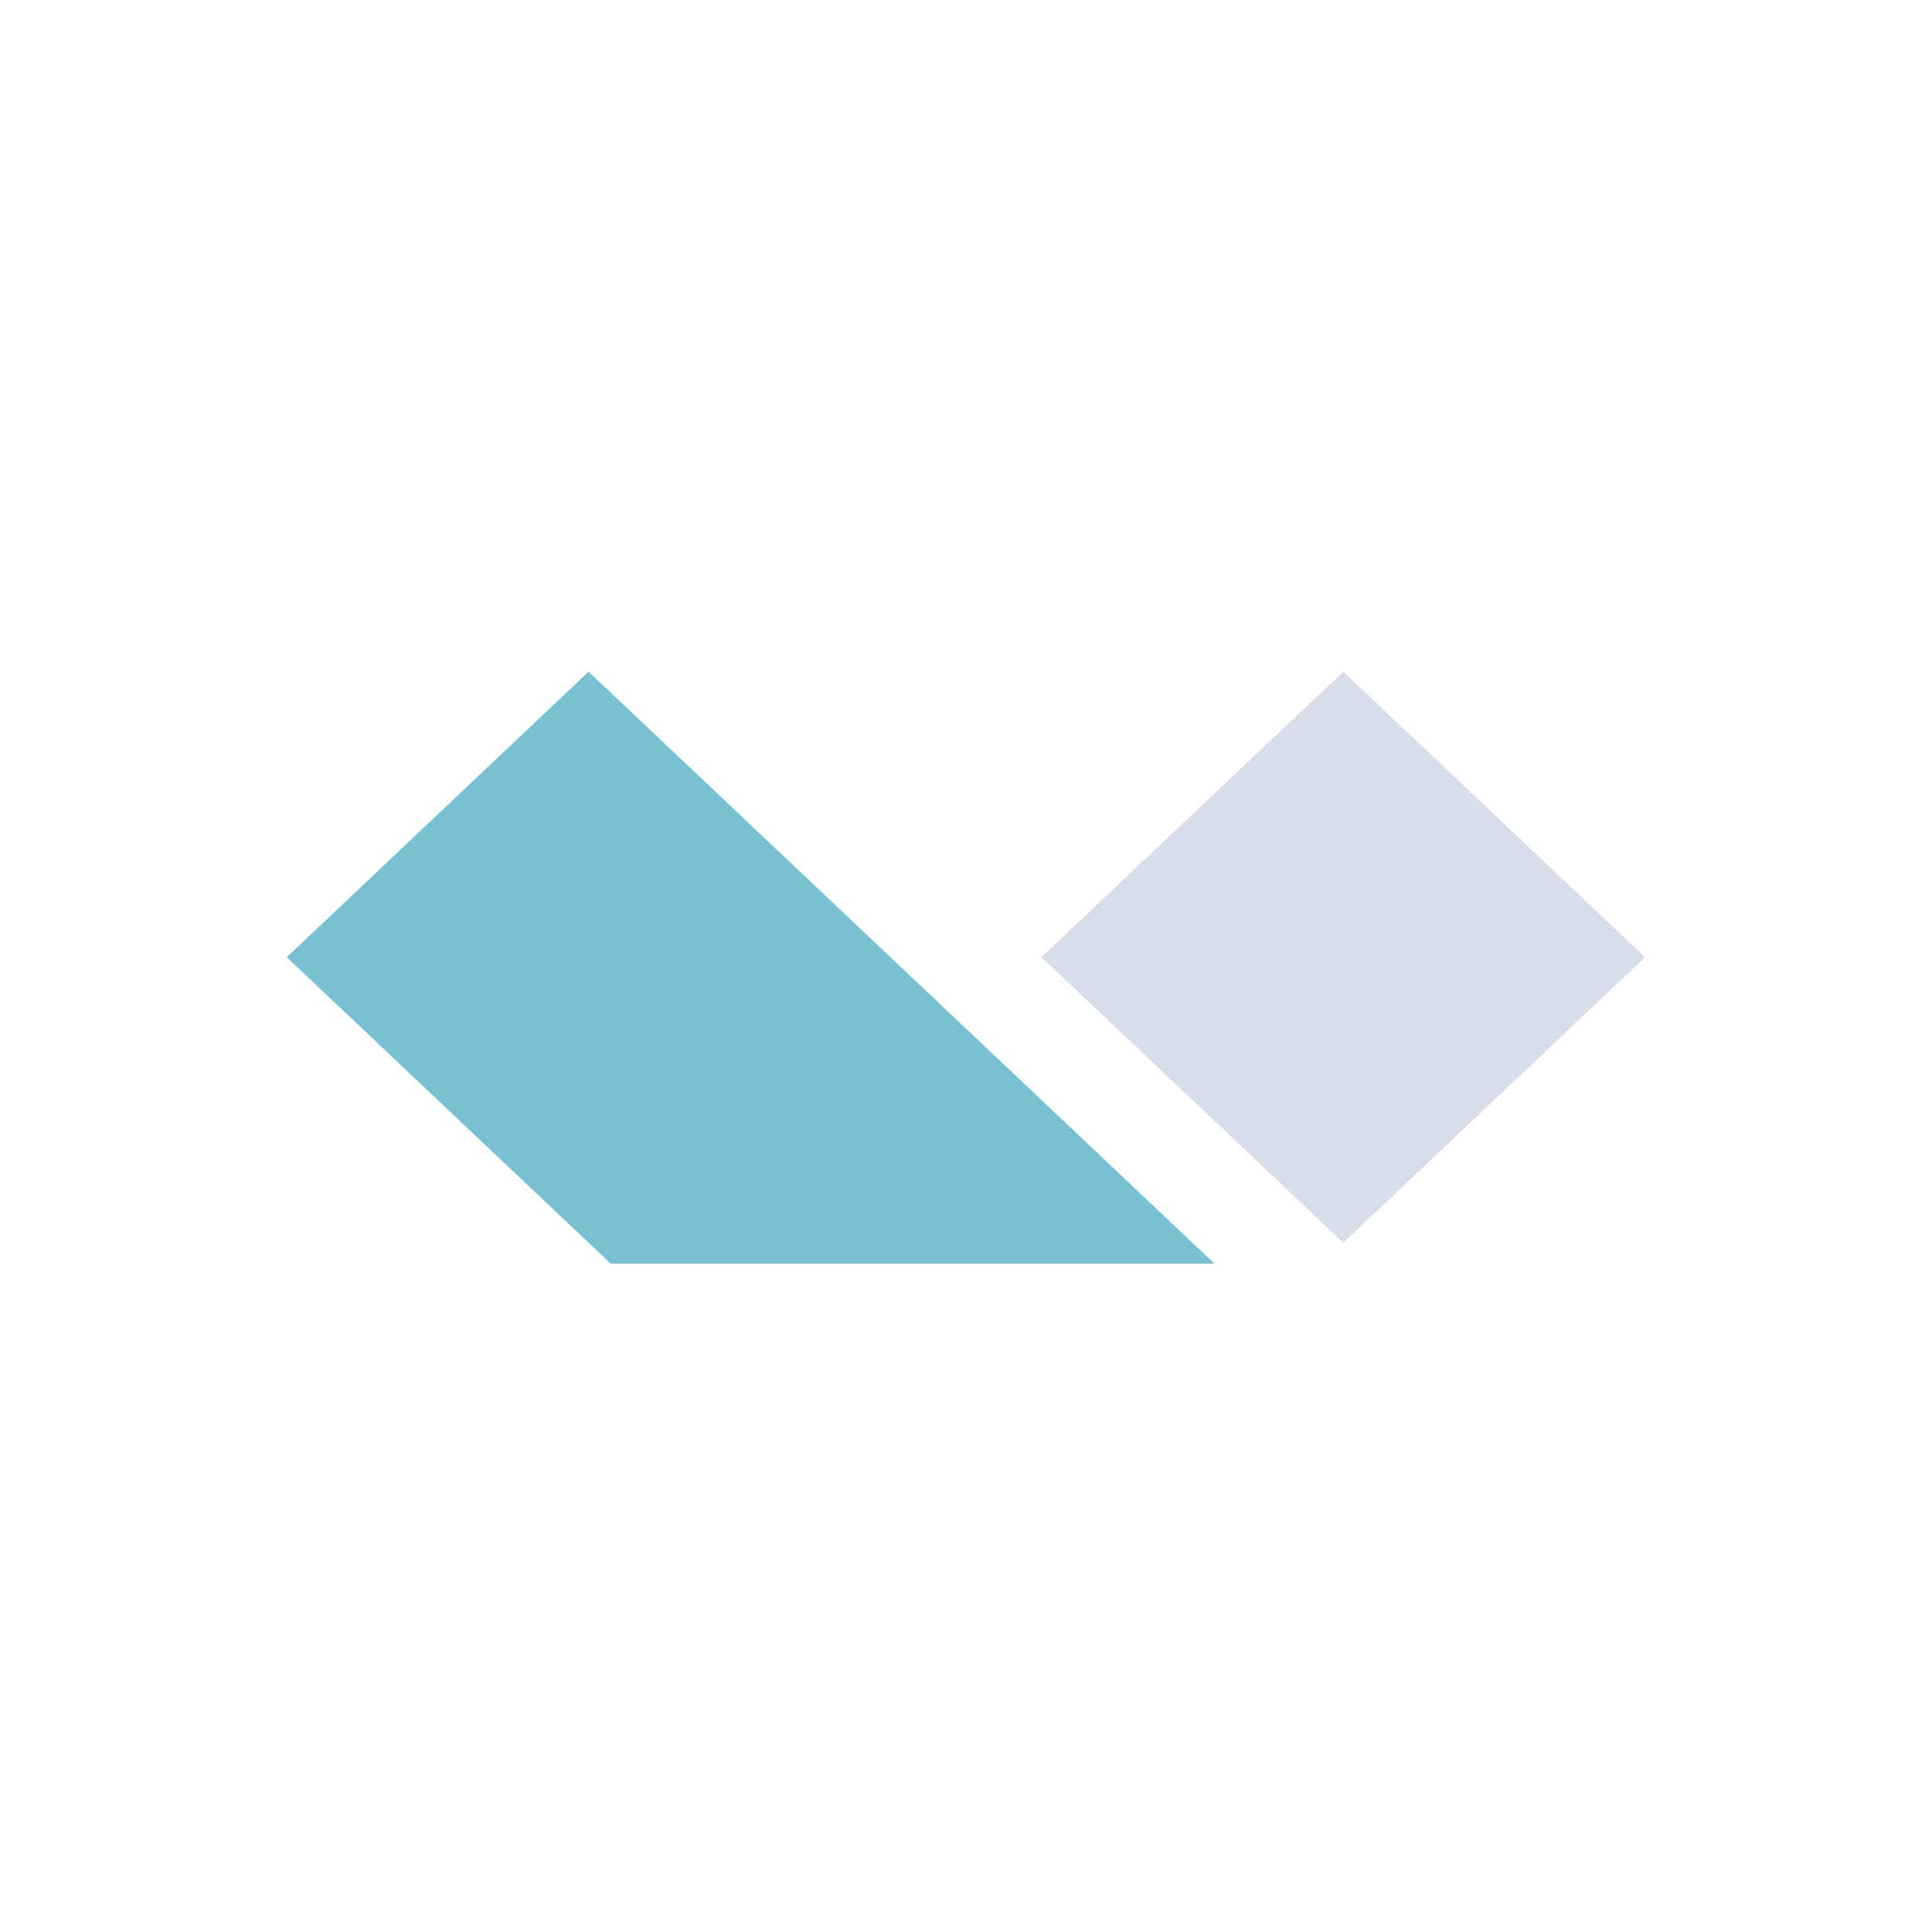
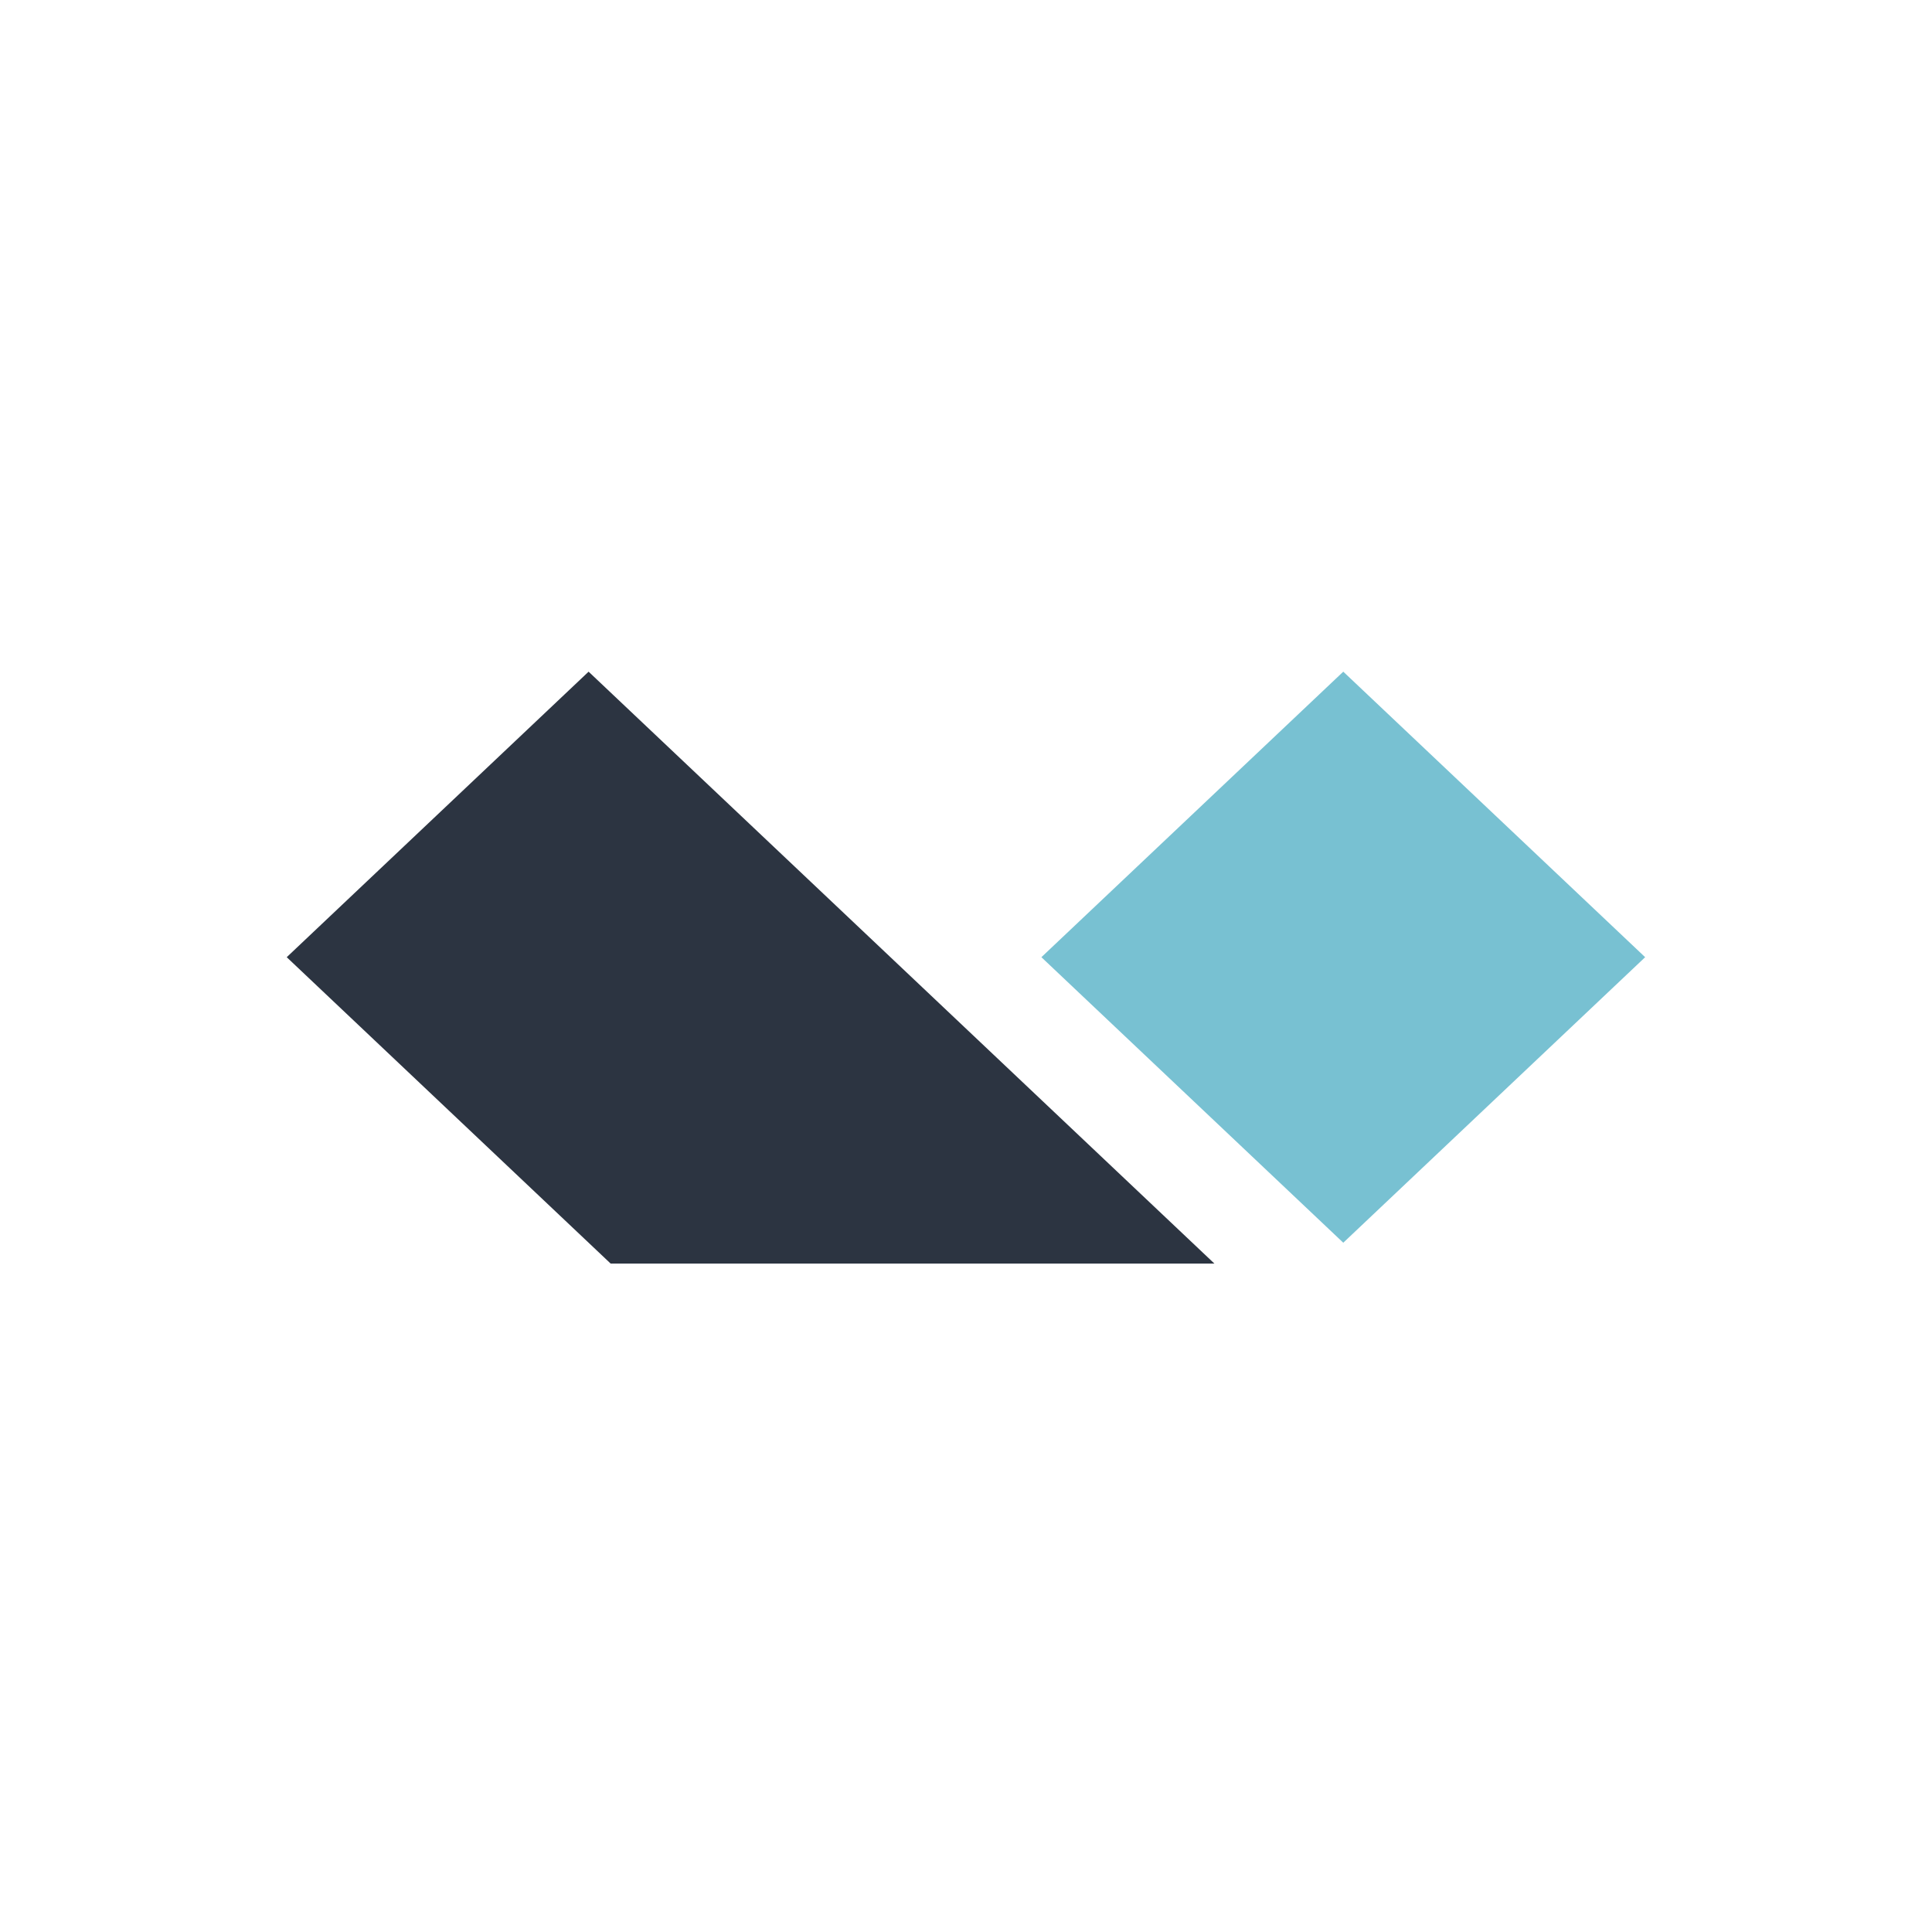
<svg xmlns="http://www.w3.org/2000/svg" width="256" height="256" viewBox="0 0 256 256" fill="none">
-   <path fill-rule="evenodd" clip-rule="evenodd" d="M177.991 89L217.991 126.833L177.991 164.667L137.99 126.833L177.991 89Z" fill="#D8DEE9" />
-   <path fill-rule="evenodd" clip-rule="evenodd" d="M77.992 89L160.917 167.433H80.917L37.992 126.833L77.992 89Z" fill="#77C1D2" />
+   <path fill-rule="evenodd" clip-rule="evenodd" d="M177.991 89L217.991 126.833L177.991 164.667L137.99 126.833L177.991 89Z" fill="#78C1D2" />
+   <path fill-rule="evenodd" clip-rule="evenodd" d="M77.992 89L160.917 167.433H80.917L37.992 126.833L77.992 89Z" fill="#2C3441" />
</svg>
